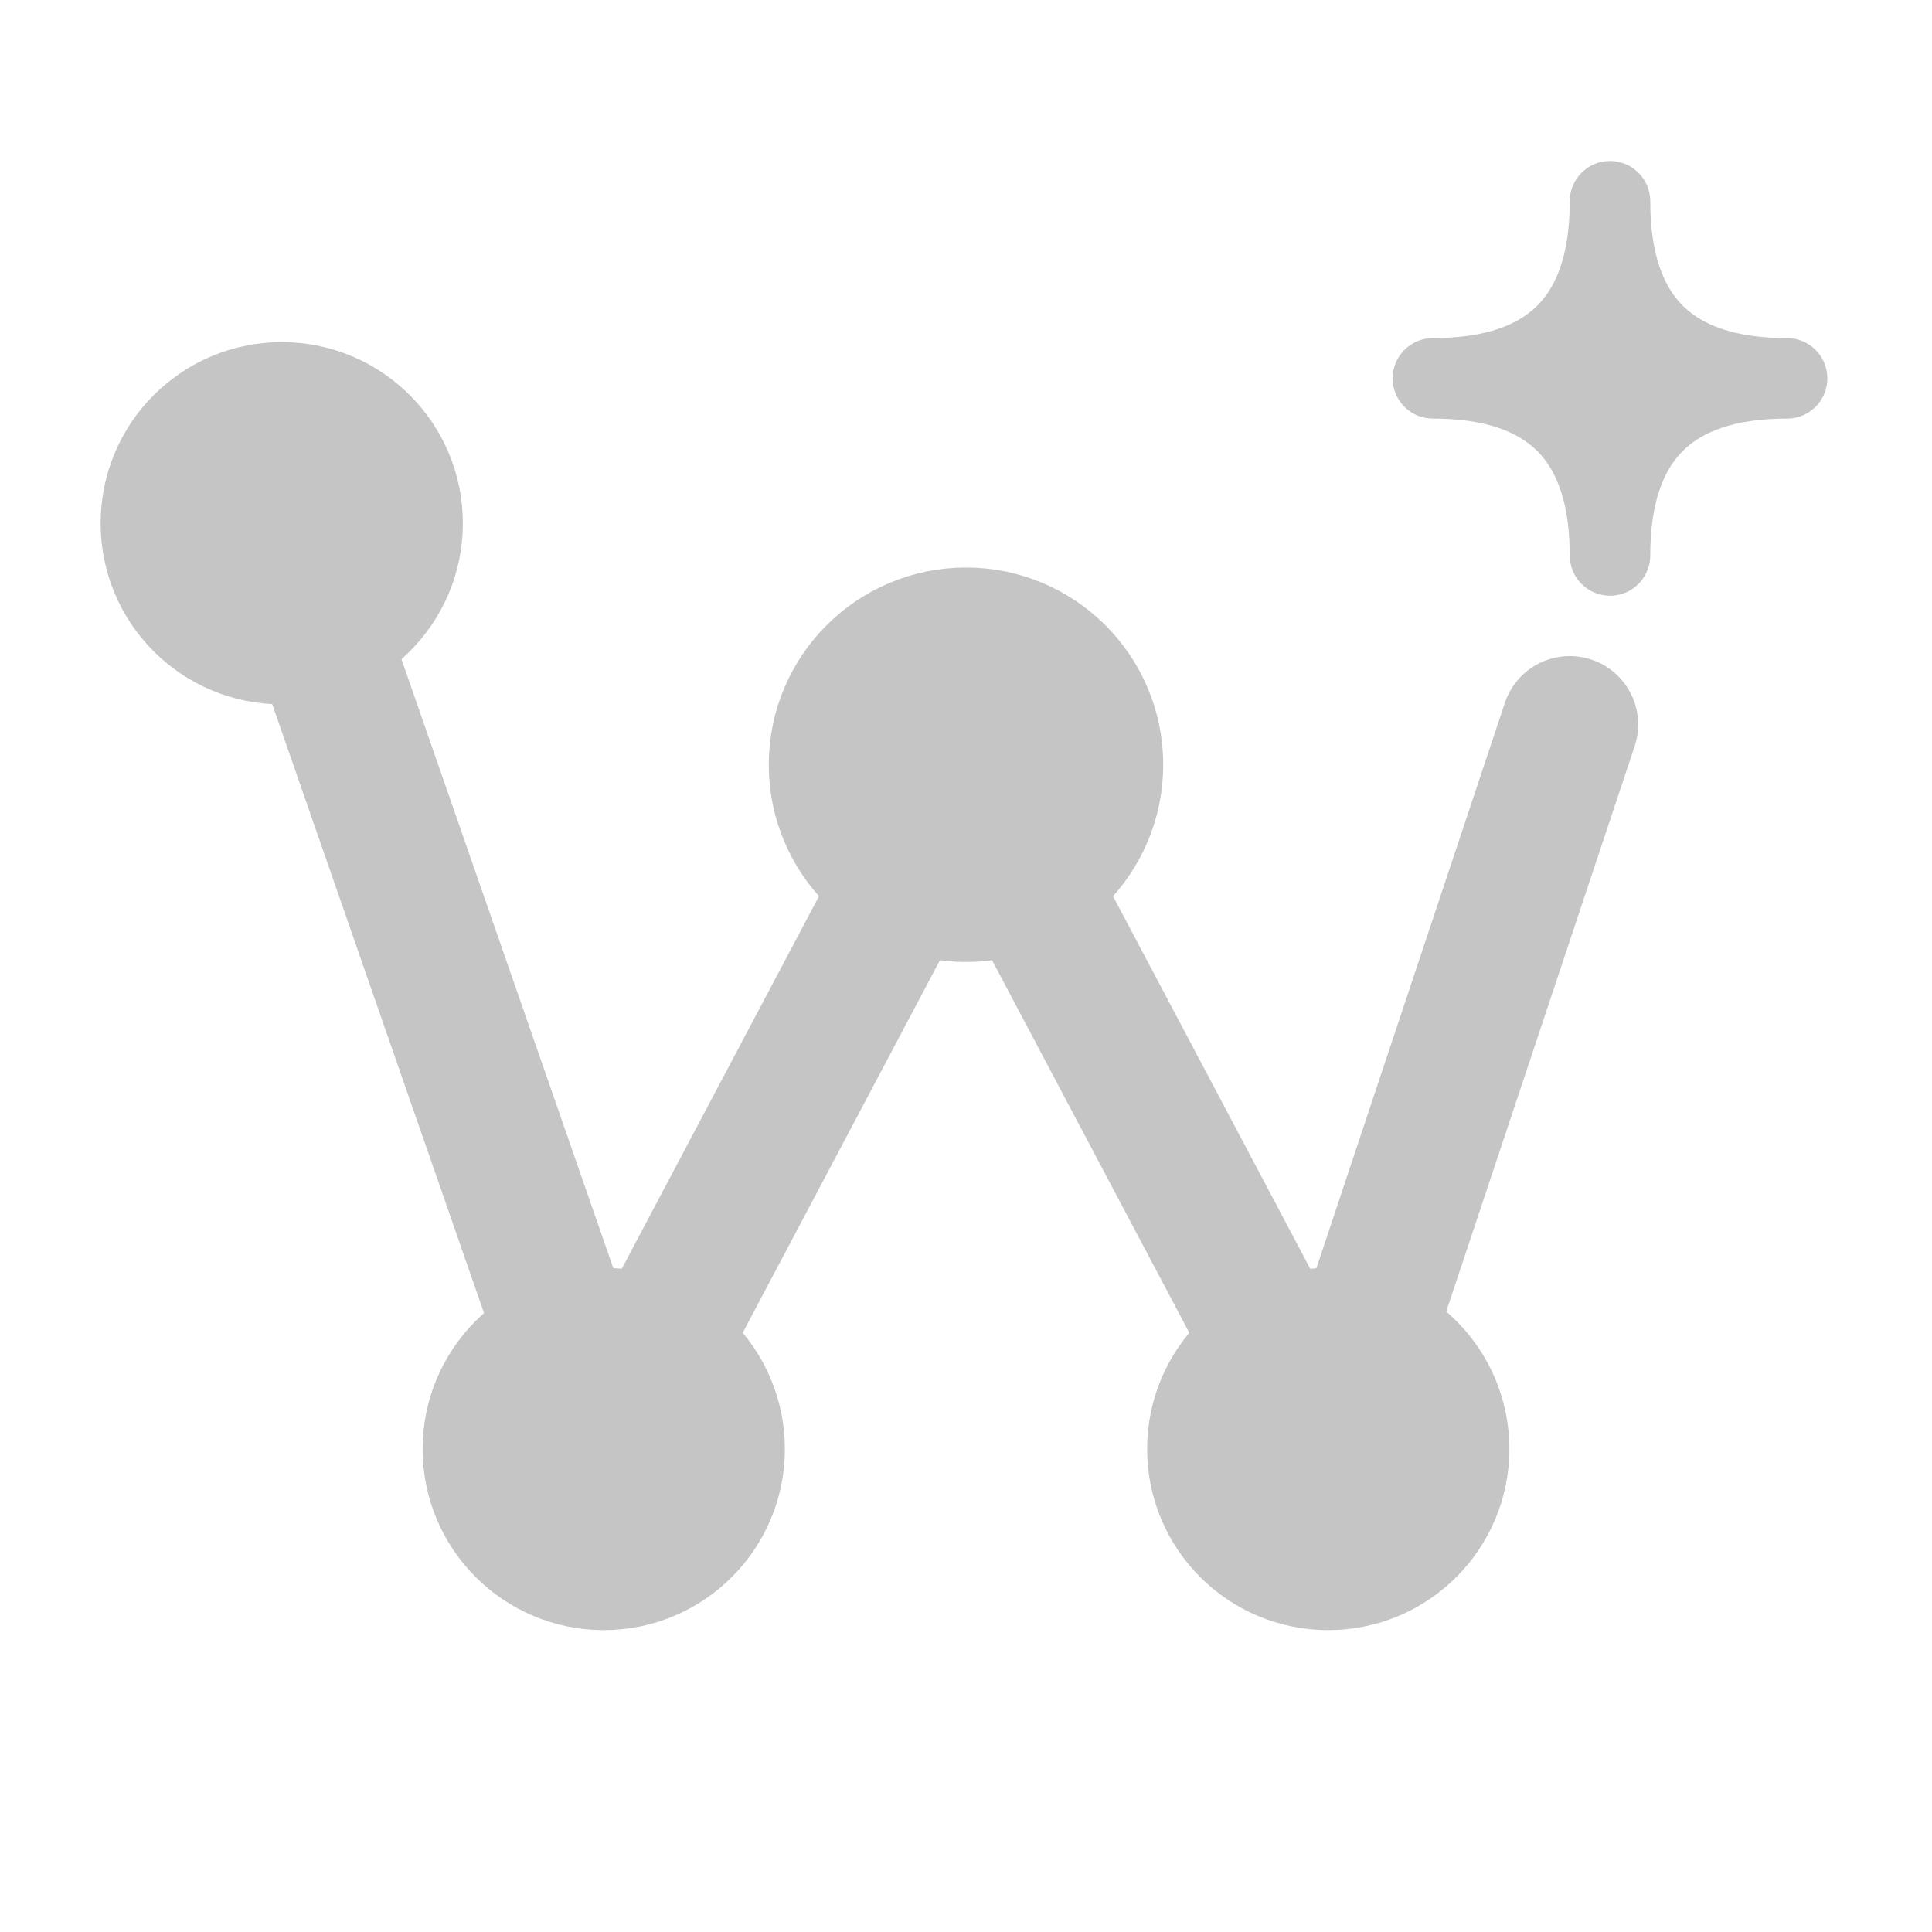
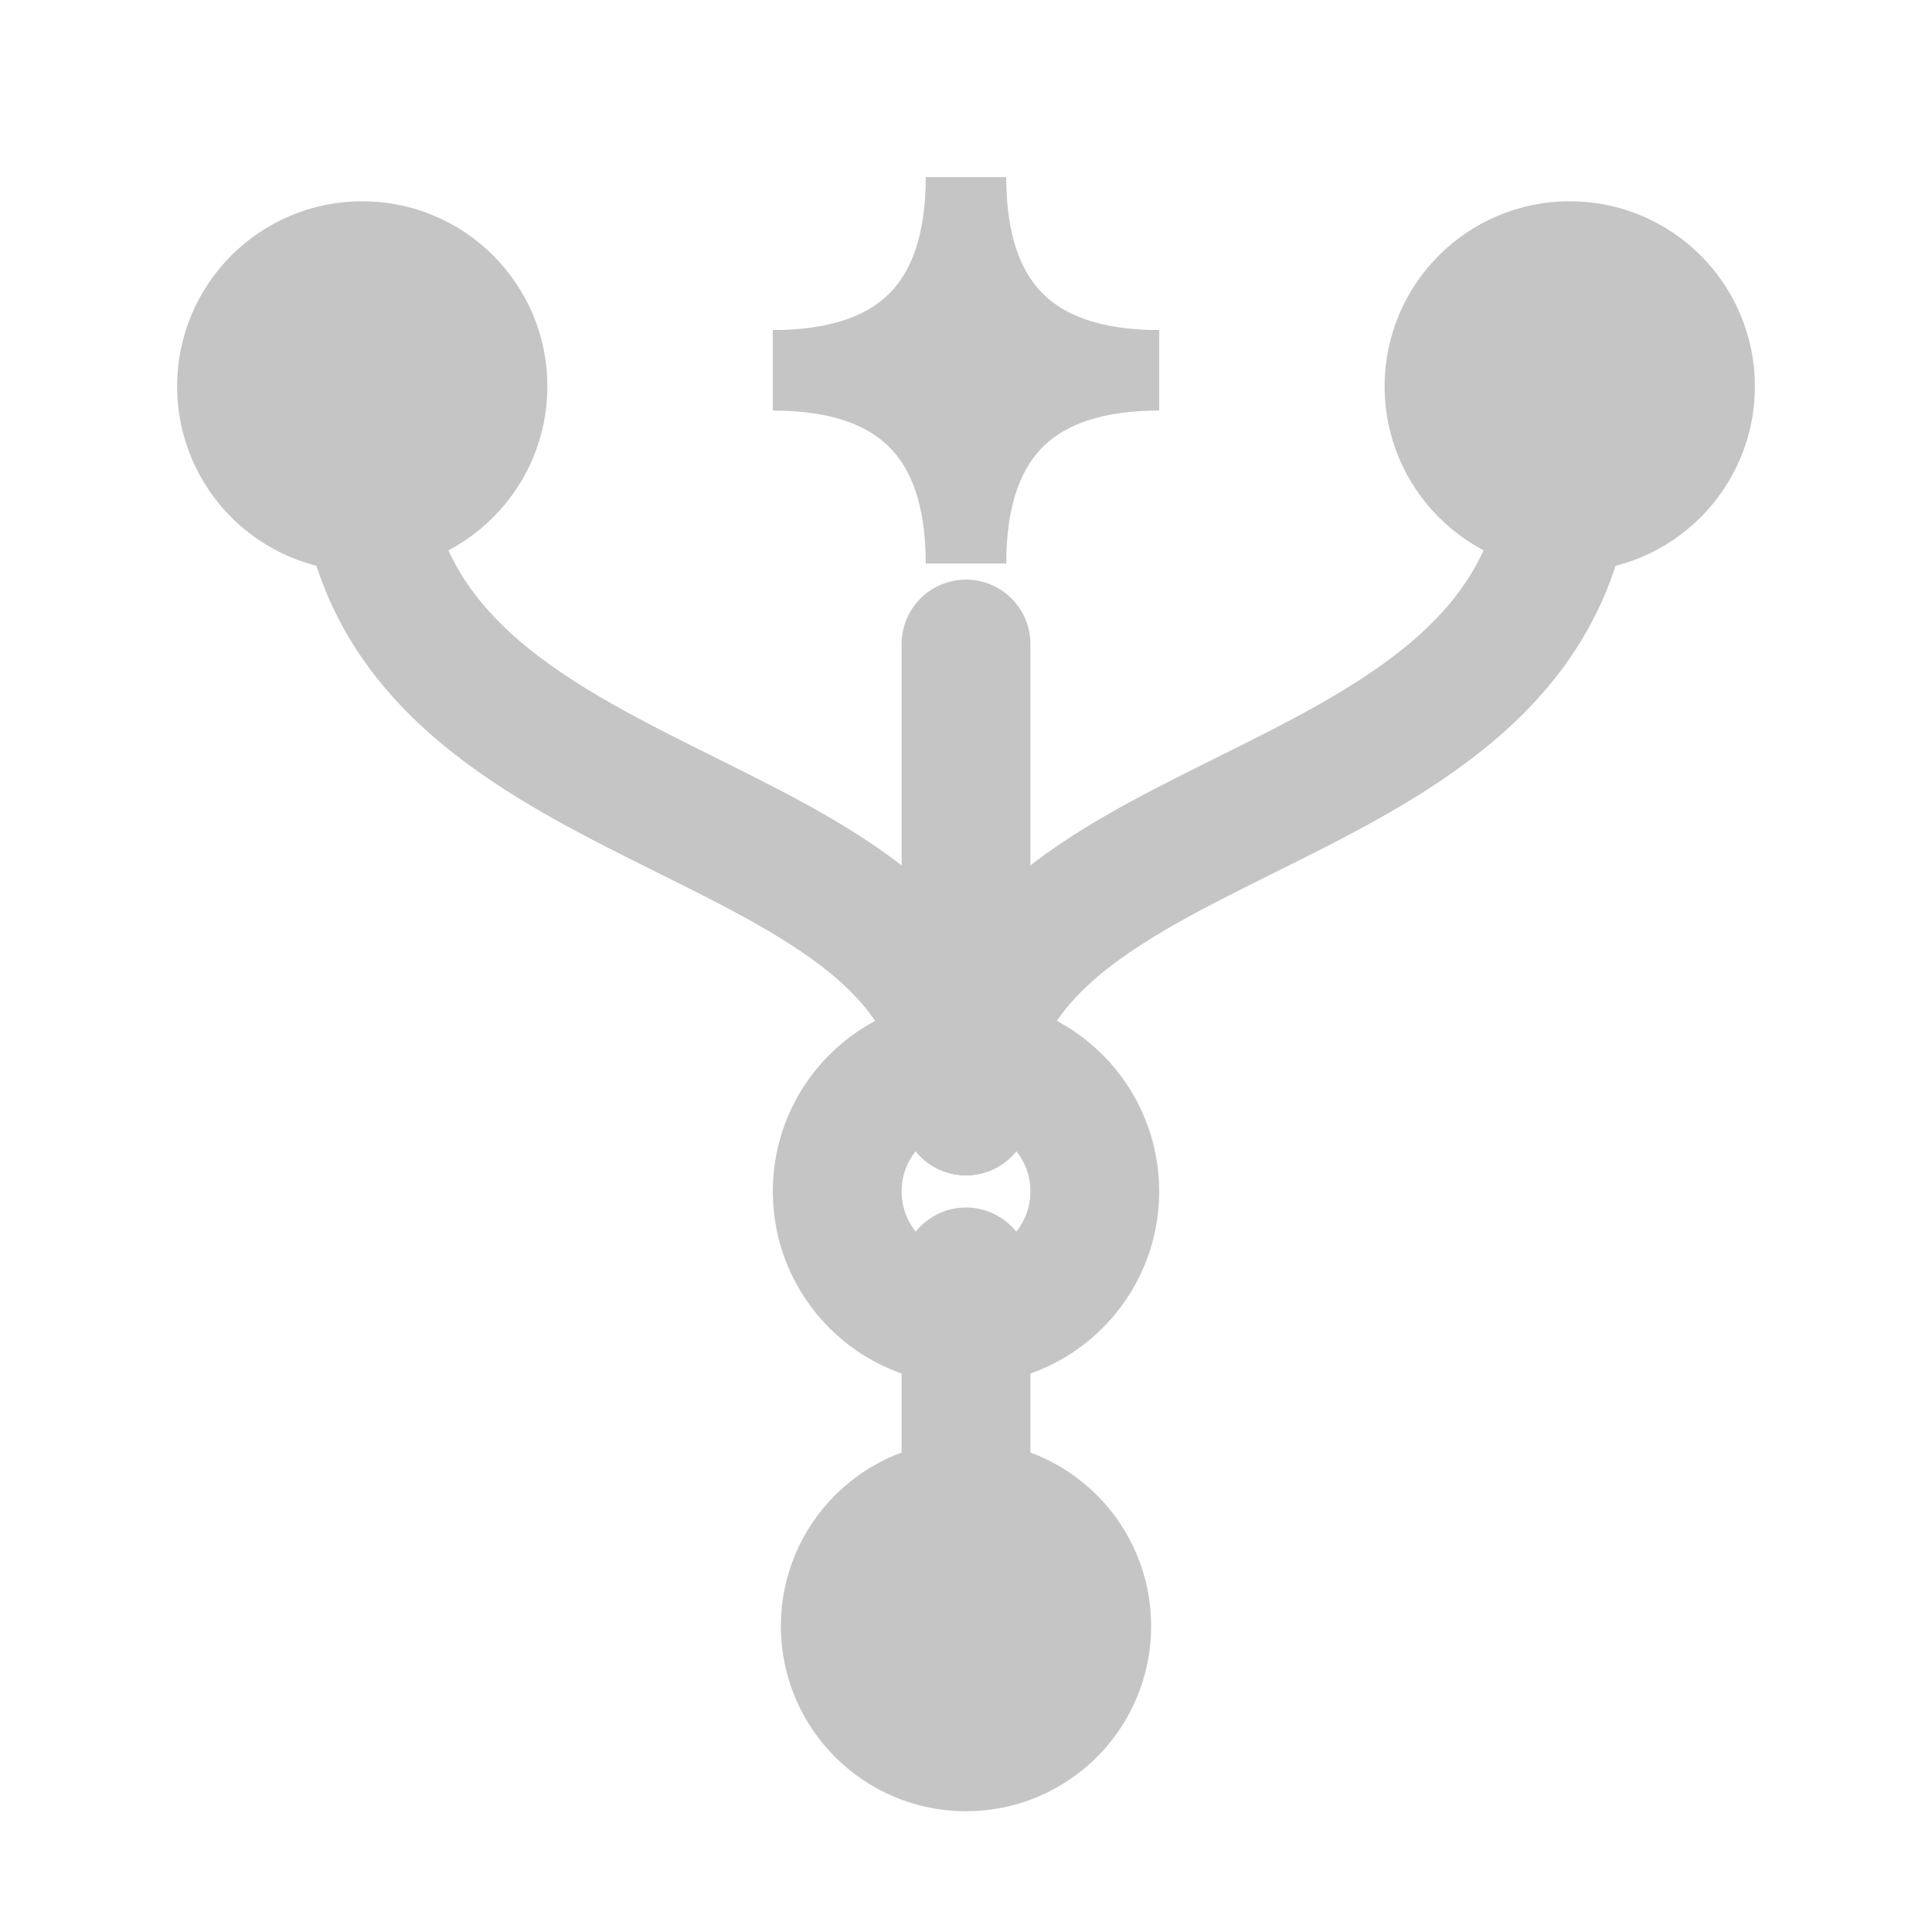
- <svg xmlns="http://www.w3.org/2000/svg" width="24" height="24" viewBox="0 0 24 24" fill="none" stroke="#C5C5C5" stroke-width="1.7" stroke-linecap="round" stroke-linejoin="round">
-   <path d="M3.5 6.5 7.5 18 12 9.5 16.5 18 19.5 9" />
-   <circle cx="3.5" cy="6.5" r="1.4" fill="#C5C5C5" />
-   <circle cx="7.5" cy="18" r="1.4" fill="#C5C5C5" />
-   <circle cx="12" cy="9.5" r="1.6" />
-   <circle cx="16.5" cy="18" r="1.4" fill="#C5C5C5" />
-   <path d="M20 2.5q0 2.2 2.2 2.2-2.2 0-2.2 2.2 0-2.2-2.2-2.2 2.2 0 2.2-2.2Z" fill="#C5C5C5" stroke-width="1" />
+ <svg xmlns="http://www.w3.org/2000/svg" width="24" height="24" viewBox="0 0 24 24" fill="none" stroke="#C5C5C5" stroke-width="1.6" stroke-linecap="round">
+   <path d="M4.5 5.5c0 5 7.5 4.2 7.5 8.3" />
+   <path d="M19.5 5.5c0 5-7.5 4.2-7.5 8.3" />
+   <path d="M12 8v5.8" />
+   <path d="M12 15.8V20" />
+   <circle cx="4.5" cy="4.8" r="1.5" fill="#C5C5C5" />
+   <circle cx="19.5" cy="4.8" r="1.5" fill="#C5C5C5" />
+   <circle cx="12" cy="14.8" r="1.6" />
+   <circle cx="12" cy="20.2" r="1.5" fill="#C5C5C5" />
+   <path d="M12 2.2q0 2.4 2.4 2.4-2.4 0-2.4 2.4 0-2.4-2.4-2.4 2.4 0 2.4-2.4Z" fill="#C5C5C5" stroke-width="1" />
</svg>
